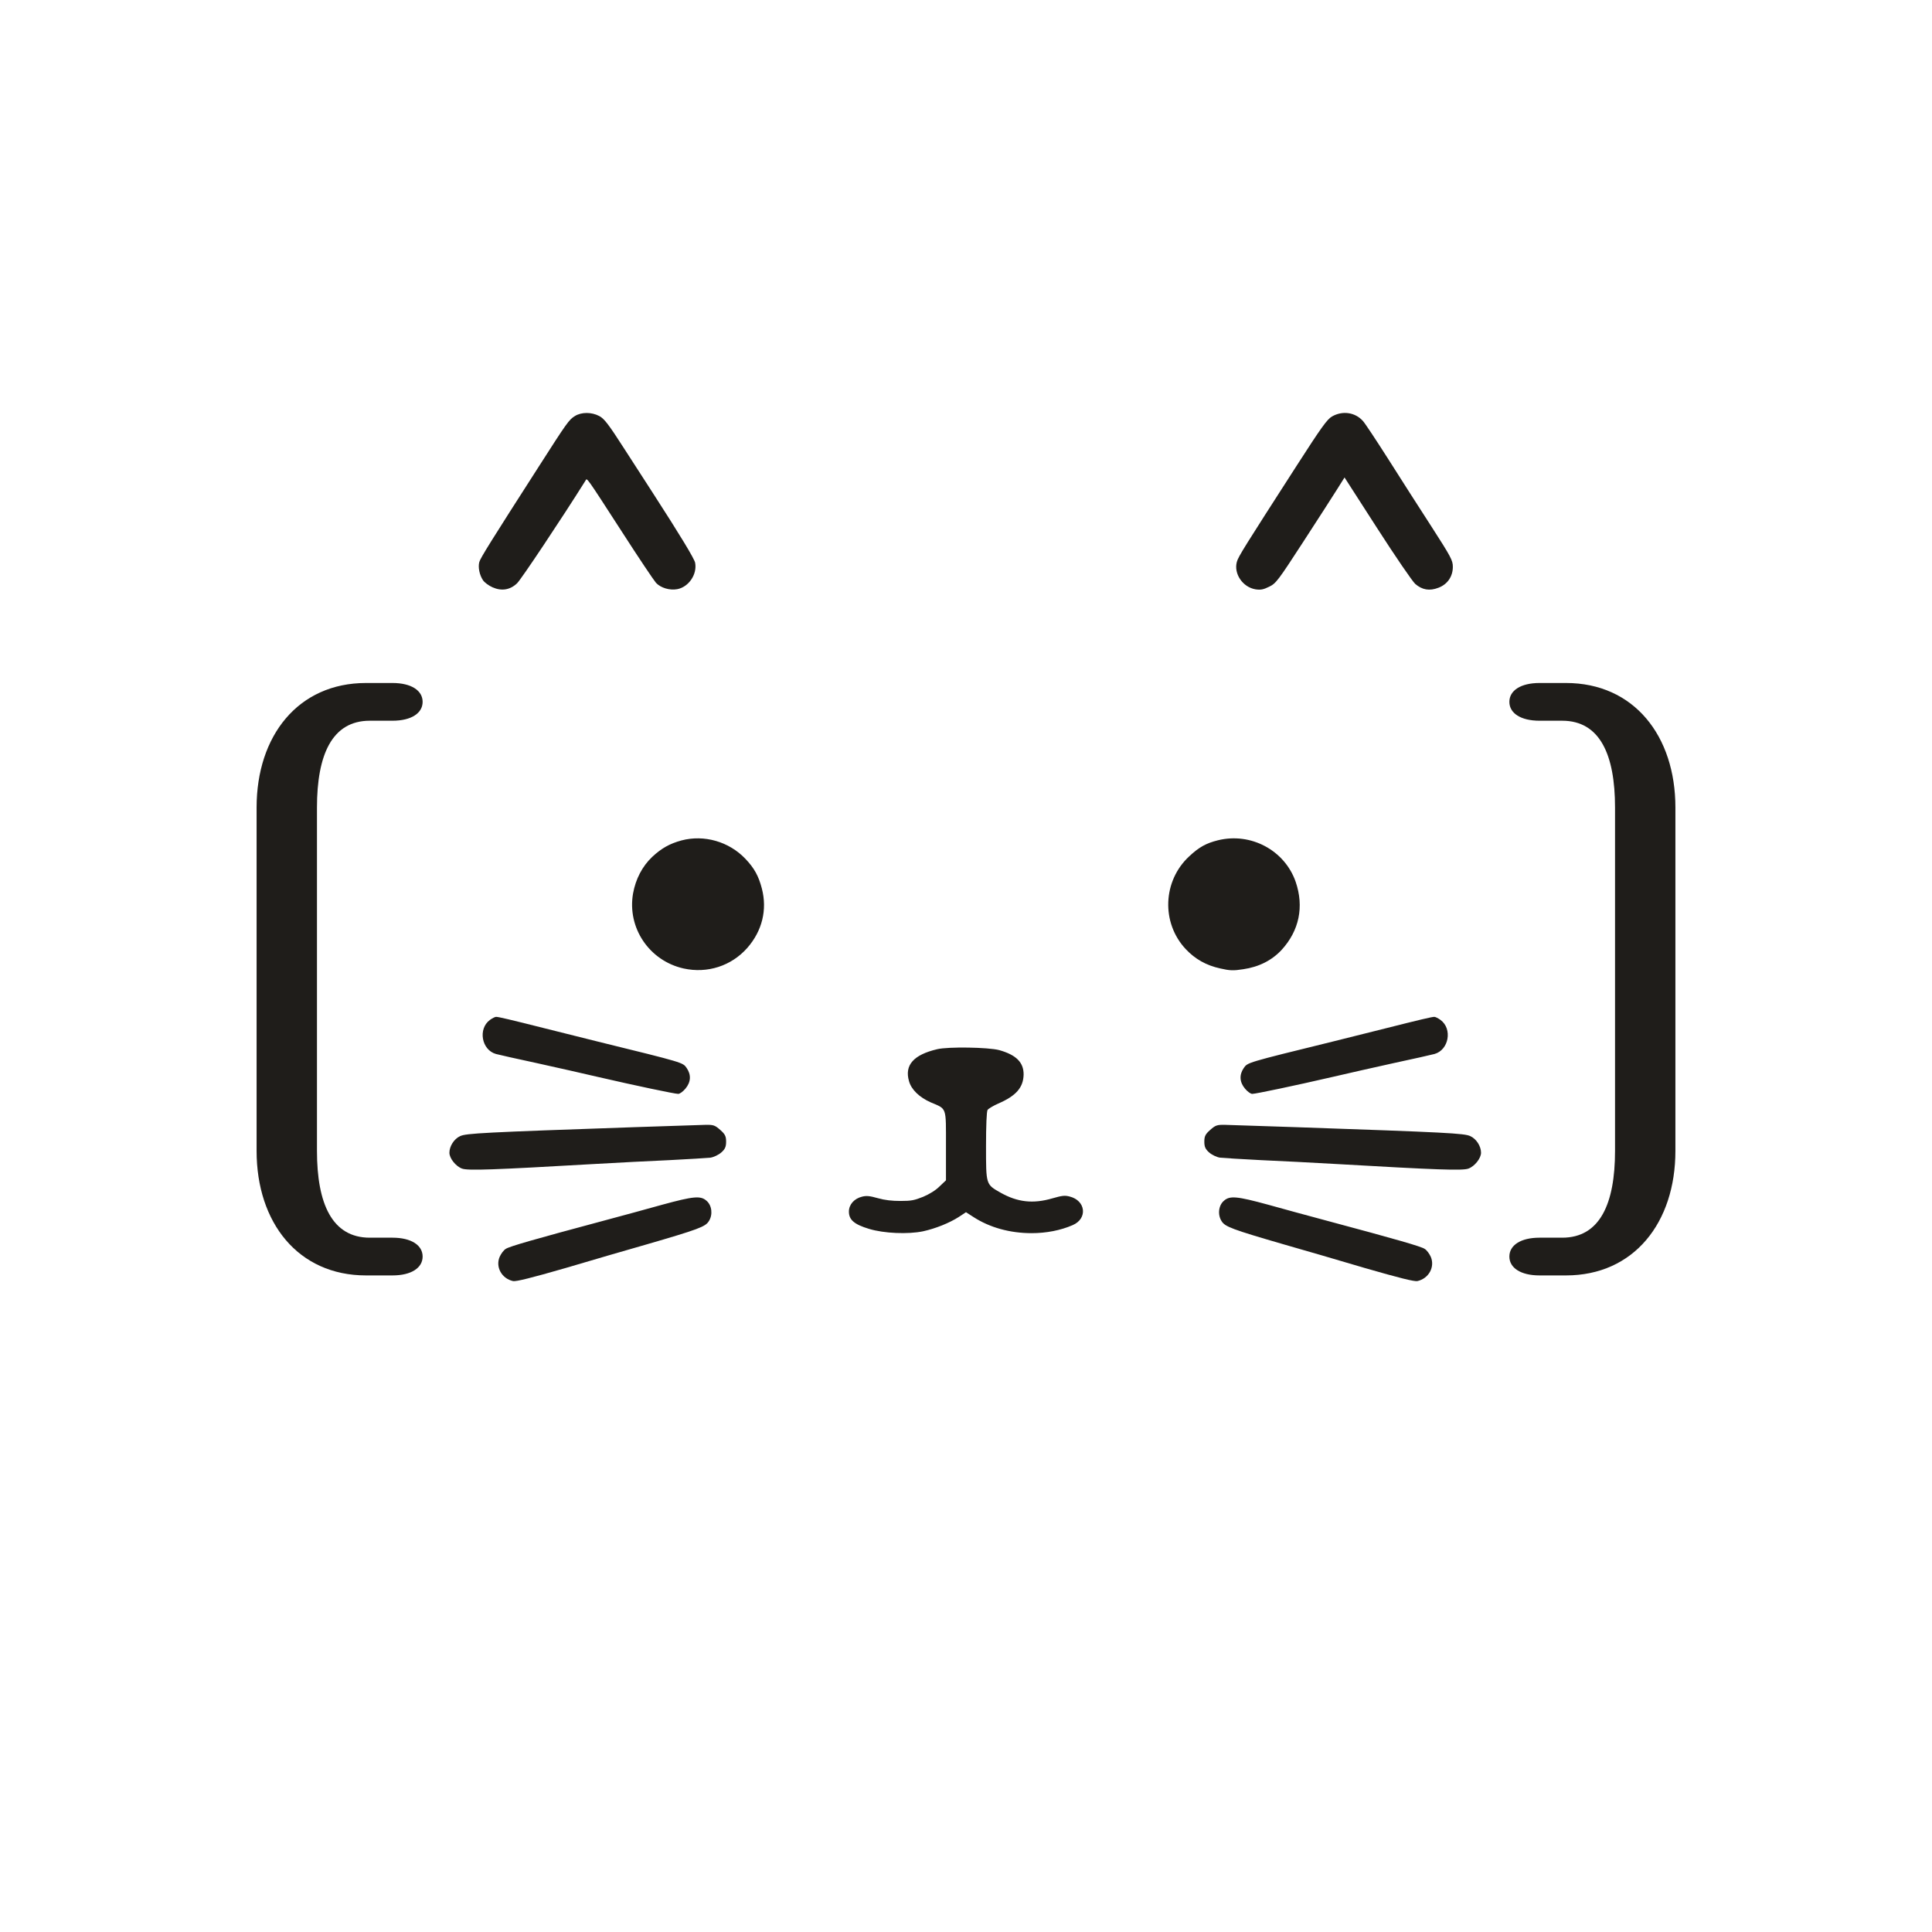
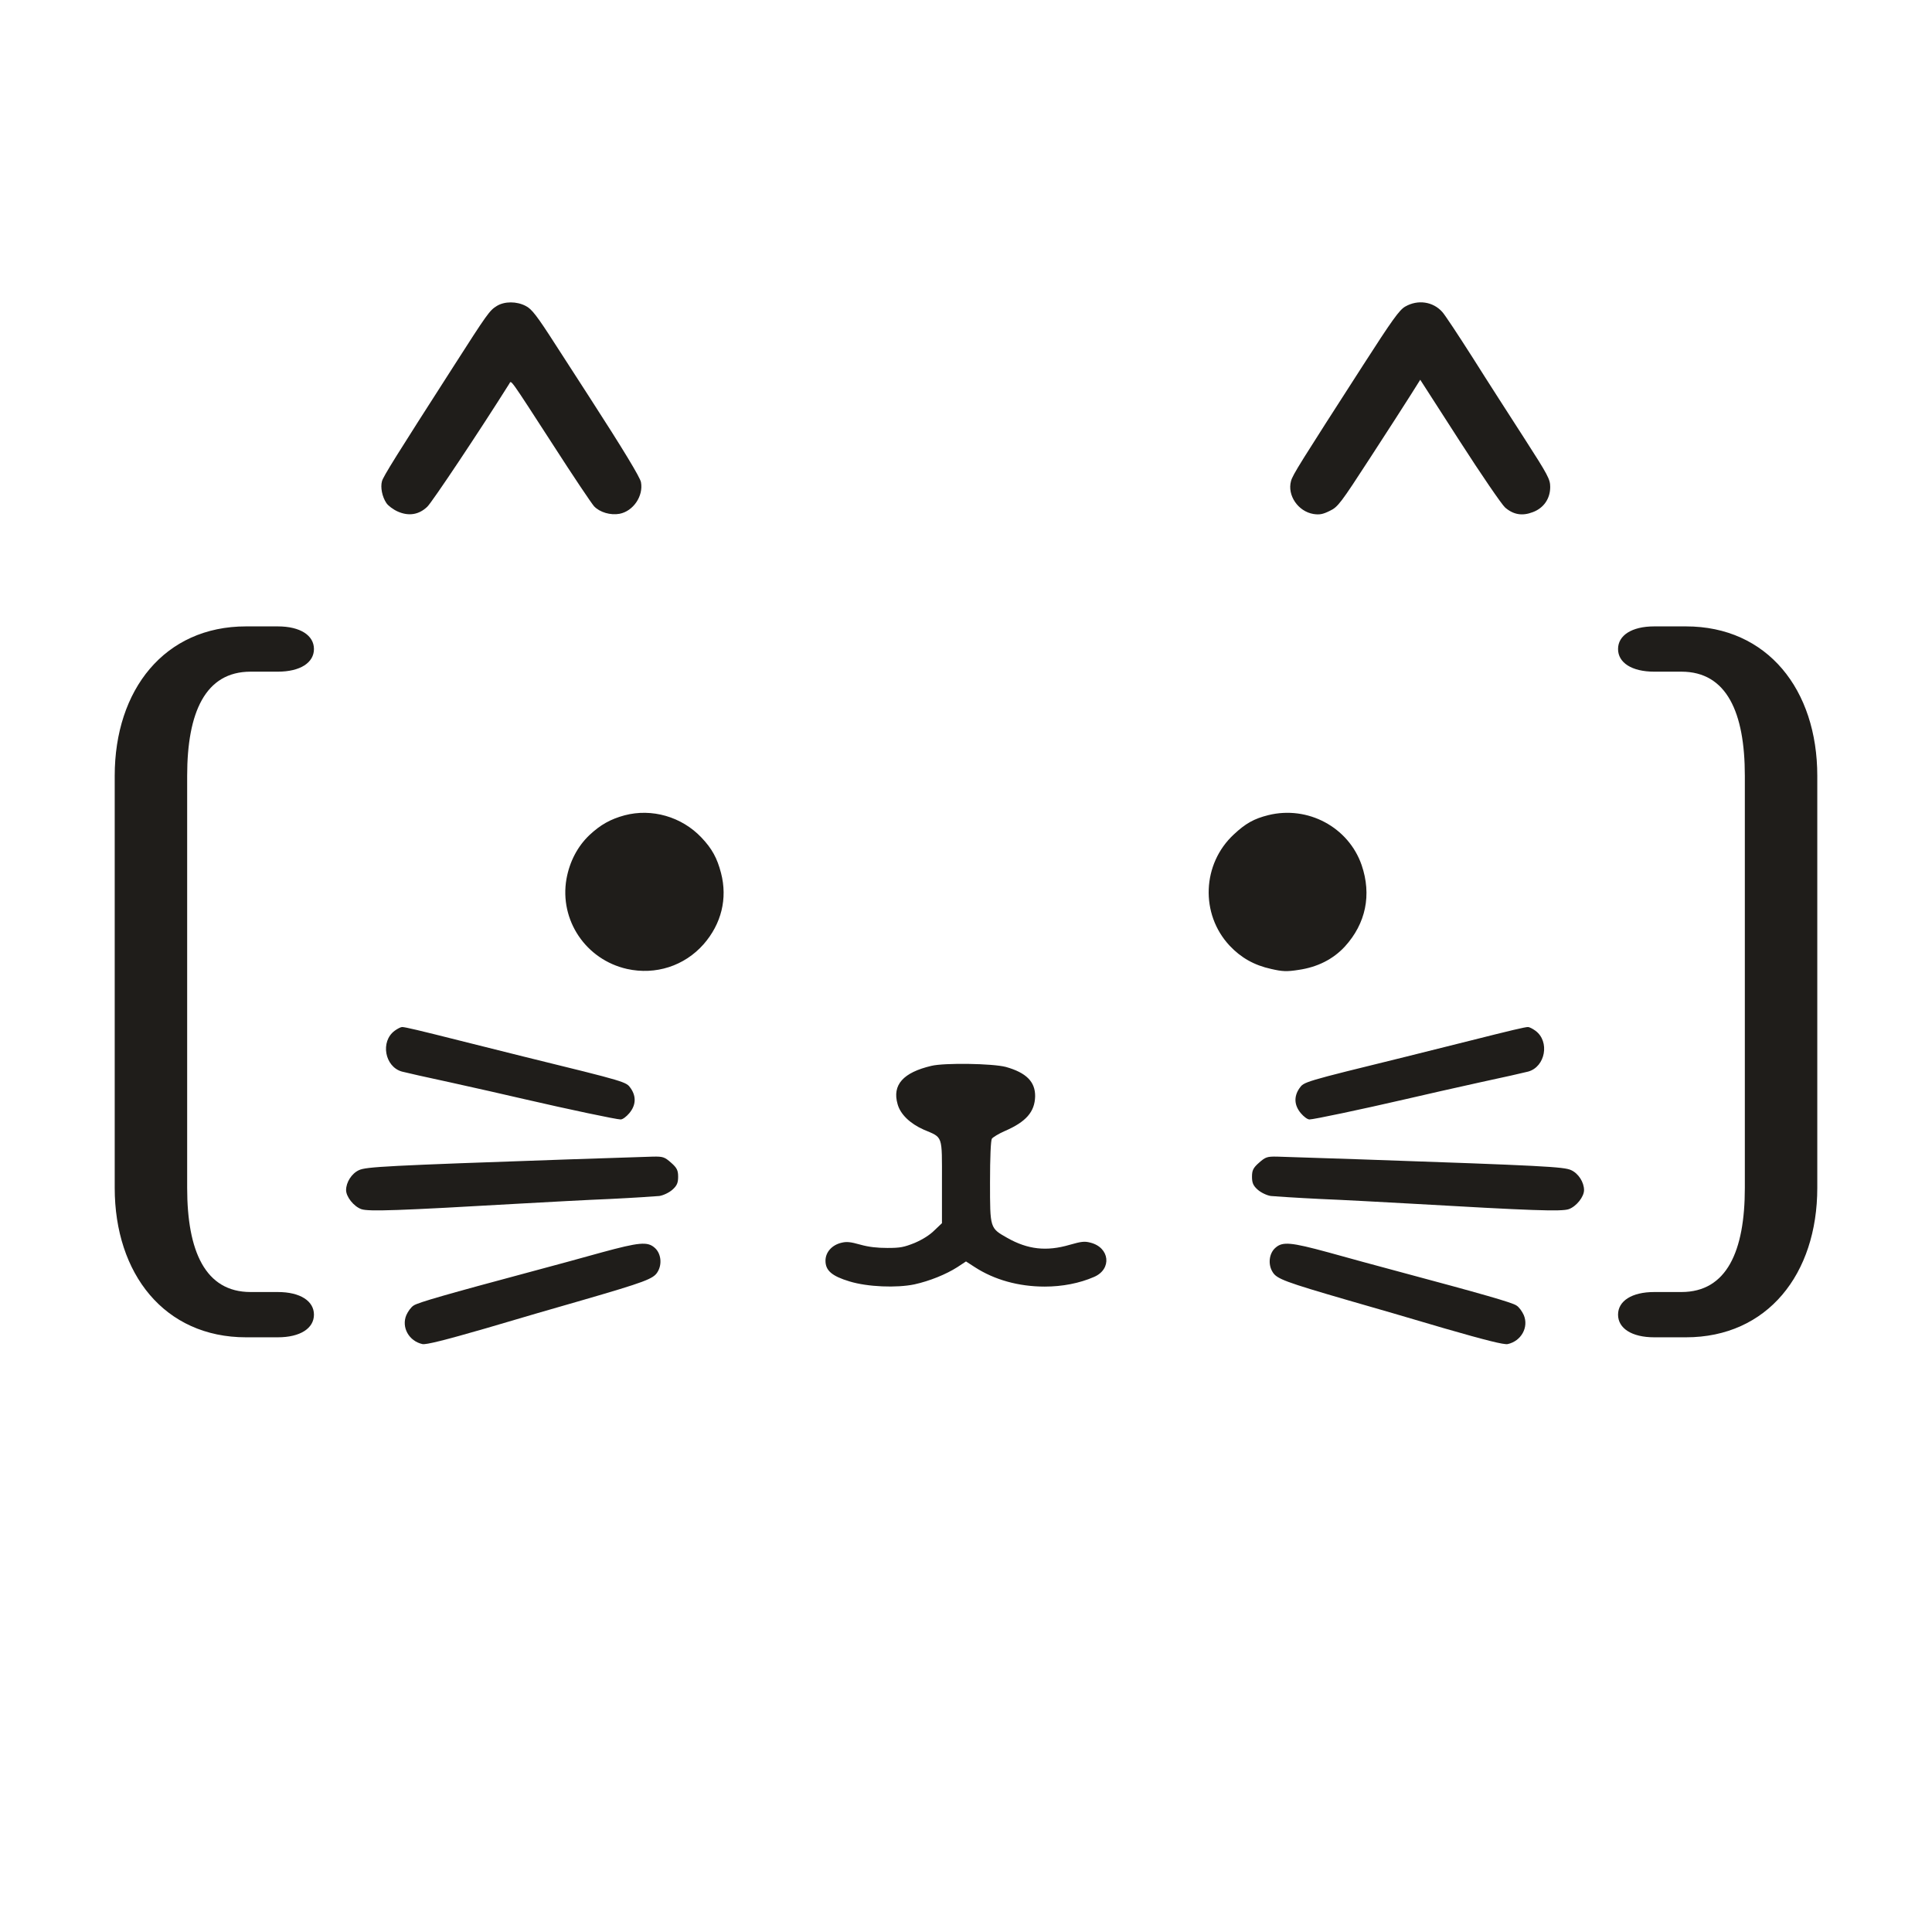
<svg xmlns="http://www.w3.org/2000/svg" version="1.0" width="512pt" height="512pt" viewBox="0 0 512 512" preserveAspectRatio="xMidYMid meet">
-   <g transform="translate(0,512) scale(0.040829,-0.040829)" fill="#1F1D1A" stroke="none">
-     <path d="M3732 9840 c-39 -24 -51 -41 -236 -330 -310 -483 -378 -592 -385 -618 -9 -33 1 -84 24 -118 9 -14 37 -35 62 -46 59 -26 114 -17 159 26 25 23 285 413 444 666 11 19 -3 39 239 -335 106 -165 205 -312 219 -328 31 -33 89 -50 138 -41 74 14 130 96 116 171 -4 25 -98 180 -275 454 -34 53 -118 182 -186 288 -102 159 -130 195 -162 211 -49 26 -115 26 -157 0z M8646 9837 c-32 -18 -71 -73 -228 -317 -341 -530 -381 -593 -390 -627 -21 -77 38 -164 121 -178 33 -5 51 -2 89 17 44 21 58 40 219 288 95 146 194 300 221 343 l49 78 213 -331 c117 -182 228 -344 246 -360 45 -39 93 -47 150 -25 59 22 94 73 94 136 0 42 -12 64 -138 260 -76 118 -203 315 -281 439 -79 124 -153 236 -165 248 -50 56 -132 68 -200 29z M4423 7085 c-77 -21 -130 -51 -190 -107 -64 -61 -107 -143 -124 -237 -39 -223 105 -437 328 -487 154 -34 310 16 414 134 96 110 130 247 94 385 -21 81 -49 132 -106 192 -107 113 -269 159 -416 120z M7905 7086 c-76 -19 -122 -44 -186 -104 -172 -159 -183 -431 -23 -602 61 -65 133 -106 225 -126 61 -14 84 -15 148 -5 103 15 187 58 250 126 114 125 146 280 91 441 -71 205 -291 323 -505 270z M3180 5920 c-79 -58 -54 -195 39 -221 19 -5 137 -32 264 -59 126 -28 305 -68 398 -90 242 -56 499 -110 521 -110 11 0 31 15 47 34 36 43 38 90 8 134 -26 36 -13 33 -579 172 -87 22 -239 60 -340 85 -226 57 -302 75 -318 75 -7 0 -25 -9 -40 -20z M9350 5920 c79 -58 54 -195 -39 -221 -19 -5 -137 -32 -264 -59 -126 -28 -305 -68 -398 -90 -242 -56 -499 -110 -521 -110 -11 0 -31 15 -47 34 -36 43 -38 90 -8 134 26 36 13 33 579 172 87 22 239 60 340 85 226 57 302 75 318 75 7 0 25 -9 40 -20z M6083 5730 c -153 -36 -213 -103 -183 -207 15 -55 67 -105 141 -138 106 -45 99 -26 99 -283 l 0 -223 -41 -39 c -26 -26 -65 -50 -107 -68 -58 -23 -77 -27 -147 -27 -55 0 -101 5 -147 18 -53 15 -74 17 -102 10 -51 -12 -86 -51 -86 -97 0 -53 34 -83 130 -112 98 -30 255 -36 351 -16 82 18 171 54 232 93 l 47 31 48 -31 c 105 -68 236 -105 378 -105 95 0 188 18 266 52 99 42 86 160 -20 186 -31 8 -48 6 -111 -12 -126 -37 -227 -25 -337 37 -95 54 -94 50 -94 302 0 135 4 225 10 235 6 8 37 27 69 41 116 50 163 104 165 188 1 79 -48 128 -158 159 -72 19 -332 23 -403 6 z M4120 5224 c-985 -34 -1094 -40 -1133 -58 -40 -18 -70 -66 -70 -108 0 -36 41 -88 82 -103 39 -14 201 -8 861 30 144 8 362 20 486 25 124 6 243 14 265 16 21 3 53 18 71 34 25 22 31 38 31 70 0 34 -6 48 -38 76 -35 31 -44 34 -98 33 -34 -1 -239 -8 -457 -15z M8410 5224 c985 -34 1094 -40 1133 -58 40 -18 70 -66 70 -108 0 -36 -41 -88 -82 -103 -39 -14 -201 -8 -861 30 -144 8 -362 20 -486 25 -124 6 -243 14 -265 16 -21 3 -53 18 -71 34 -25 22 -31 38 -31 70 0 34 6 48 38 76 35 31 44 34 98 33 34 -1 239 -8 457 -15z M4300 4721 c-96 -27 -269 -74 -385 -105 -444 -119 -609 -166 -632 -182 -14 -8 -31 -32 -40 -52 -28 -66 14 -141 87 -157 20 -4 117 20 342 85 172 51 405 119 518 151 345 100 389 117 411 153 27 42 20 103 -16 133 -38 33 -83 29 -285 -26z M8230 4721 c96 -27 269 -74 385 -105 444 -119 609 -166 632 -182 14 -8 31 -32 40 -52 28 -66 -14 -141 -87 -157 -20 -4 -117 20 -342 85 -172 51 -405 119 -518 151 -345 100 -389 117 -411 153 -27 42 -20 103 16 133 38 33 83 29 285 -26z" />
-   </g>
-   <g fill="#1F1D1A">
-     <path d="M104 181C109 181 112 183 112 186C112 189 109 191 104 191H98C88 191 84 200 84 214V305C84 319 88 328 98 328H104C109 328 112 330 112 333C112 336 109 338 104 338H97C79 338 68 324 68 305V214C68 195 79 181 97 181H104Z" />
-     <path d="M408 181C403 181 400 183 400 186C400 189 403 191 408 191H414C424 191 428 200 428 214V305C428 319 424 328 414 328H408C403 328 400 330 400 333C400 336 403 338 408 338H415C433 338 444 324 444 305V214C444 195 433 181 415 181H408Z" />
+   <g transform="translate(-51.2,-51.2) scale(1.2)">
+     <g transform="translate(0,512) scale(0.040829,-0.040829)" fill="#1F1D1A" stroke="none">
+       <path d="M3732 9840 c-39 -24 -51 -41 -236 -330 -310 -483 -378 -592 -385 -618 -9 -33 1 -84 24 -118 9 -14 37 -35 62 -46 59 -26 114 -17 159 26 25 23 285 413 444 666 11 19 -3 39 239 -335 106 -165 205 -312 219 -328 31 -33 89 -50 138 -41 74 14 130 96 116 171 -4 25 -98 180 -275 454 -34 53 -118 182 -186 288 -102 159 -130 195 -162 211 -49 26 -115 26 -157 0z M8646 9837 c-32 -18 -71 -73 -228 -317 -341 -530 -381 -593 -390 -627 -21 -77 38 -164 121 -178 33 -5 51 -2 89 17 44 21 58 40 219 288 95 146 194 300 221 343 l49 78 213 -331 c117 -182 228 -344 246 -360 45 -39 93 -47 150 -25 59 22 94 73 94 136 0 42 -12 64 -138 260 -76 118 -203 315 -281 439 -79 124 -153 236 -165 248 -50 56 -132 68 -200 29z M4423 7085 c-77 -21 -130 -51 -190 -107 -64 -61 -107 -143 -124 -237 -39 -223 105 -437 328 -487 154 -34 310 16 414 134 96 110 130 247 94 385 -21 81 -49 132 -106 192 -107 113 -269 159 -416 120z M7905 7086 c-76 -19 -122 -44 -186 -104 -172 -159 -183 -431 -23 -602 61 -65 133 -106 225 -126 61 -14 84 -15 148 -5 103 15 187 58 250 126 114 125 146 280 91 441 -71 205 -291 323 -505 270z M3180 5920 c-79 -58 -54 -195 39 -221 19 -5 137 -32 264 -59 126 -28 305 -68 398 -90 242 -56 499 -110 521 -110 11 0 31 15 47 34 36 43 38 90 8 134 -26 36 -13 33 -579 172 -87 22 -239 60 -340 85 -226 57 -302 75 -318 75 -7 0 -25 -9 -40 -20z M9350 5920 c79 -58 54 -195 -39 -221 -19 -5 -137 -32 -264 -59 -126 -28 -305 -68 -398 -90 -242 -56 -499 -110 -521 -110 -11 0 -31 15 -47 34 -36 43 -38 90 -8 134 26 36 13 33 579 172 87 22 239 60 340 85 226 57 302 75 318 75 7 0 25 -9 40 -20z M6083 5730 c -153 -36 -213 -103 -183 -207 15 -55 67 -105 141 -138 106 -45 99 -26 99 -283 l 0 -223 -41 -39 c -26 -26 -65 -50 -107 -68 -58 -23 -77 -27 -147 -27 -55 0 -101 5 -147 18 -53 15 -74 17 -102 10 -51 -12 -86 -51 -86 -97 0 -53 34 -83 130 -112 98 -30 255 -36 351 -16 82 18 171 54 232 93 l 47 31 48 -31 c 105 -68 236 -105 378 -105 95 0 188 18 266 52 99 42 86 160 -20 186 -31 8 -48 6 -111 -12 -126 -37 -227 -25 -337 37 -95 54 -94 50 -94 302 0 135 4 225 10 235 6 8 37 27 69 41 116 50 163 104 165 188 1 79 -48 128 -158 159 -72 19 -332 23 -403 6 z M4120 5224 c-985 -34 -1094 -40 -1133 -58 -40 -18 -70 -66 -70 -108 0 -36 41 -88 82 -103 39 -14 201 -8 861 30 144 8 362 20 486 25 124 6 243 14 265 16 21 3 53 18 71 34 25 22 31 38 31 70 0 34 -6 48 -38 76 -35 31 -44 34 -98 33 -34 -1 -239 -8 -457 -15z M8410 5224 c985 -34 1094 -40 1133 -58 40 -18 70 -66 70 -108 0 -36 -41 -88 -82 -103 -39 -14 -201 -8 -861 30 -144 8 -362 20 -486 25 -124 6 -243 14 -265 16 -21 3 -53 18 -71 34 -25 22 -31 38 -31 70 0 34 6 48 38 76 35 31 44 34 98 33 34 -1 239 -8 457 -15z M4300 4721 c-96 -27 -269 -74 -385 -105 -444 -119 -609 -166 -632 -182 -14 -8 -31 -32 -40 -52 -28 -66 14 -141 87 -157 20 -4 117 20 342 85 172 51 405 119 518 151 345 100 389 117 411 153 27 42 20 103 -16 133 -38 33 -83 29 -285 -26z M8230 4721 c96 -27 269 -74 385 -105 444 -119 609 -166 632 -182 14 -8 31 -32 40 -52 28 -66 -14 -141 -87 -157 -20 -4 -117 20 -342 85 -172 51 -405 119 -518 151 -345 100 -389 117 -411 153 -27 42 -20 103 16 133 38 33 83 29 285 -26z" />
+     </g>
+     <g fill="#1F1D1A">
+       <path d="M104 181C109 181 112 183 112 186C112 189 109 191 104 191H98C88 191 84 200 84 214V305C84 319 88 328 98 328H104C109 328 112 330 112 333C112 336 109 338 104 338H97C79 338 68 324 68 305V214C68 195 79 181 97 181H104Z" />
+       <path d="M408 181C403 181 400 183 400 186C400 189 403 191 408 191H414C424 191 428 200 428 214V305C428 319 424 328 414 328H408C403 328 400 330 400 333C400 336 403 338 408 338H415C433 338 444 324 444 305V214C444 195 433 181 415 181H408Z" />
+     </g>
  </g>
</svg>
